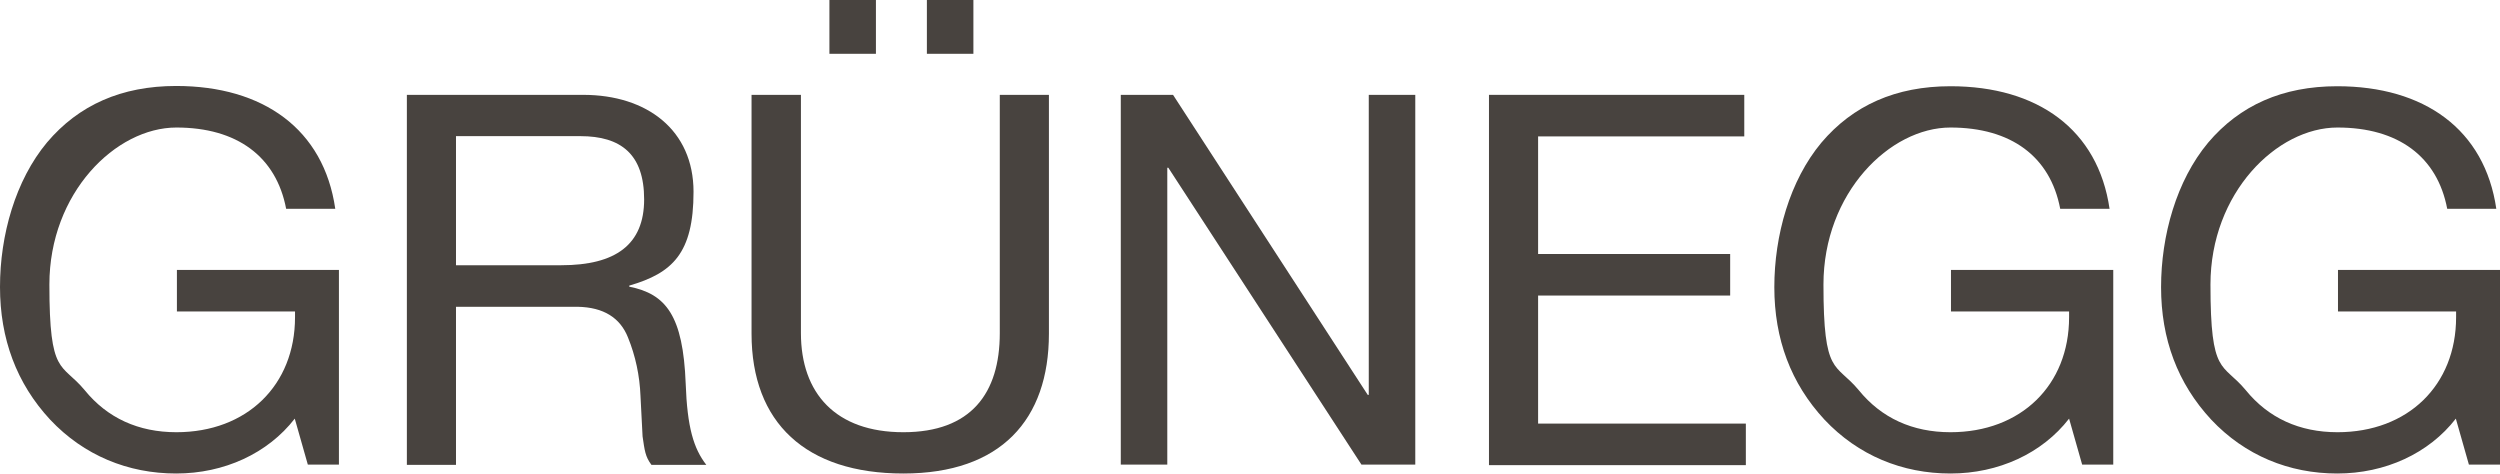
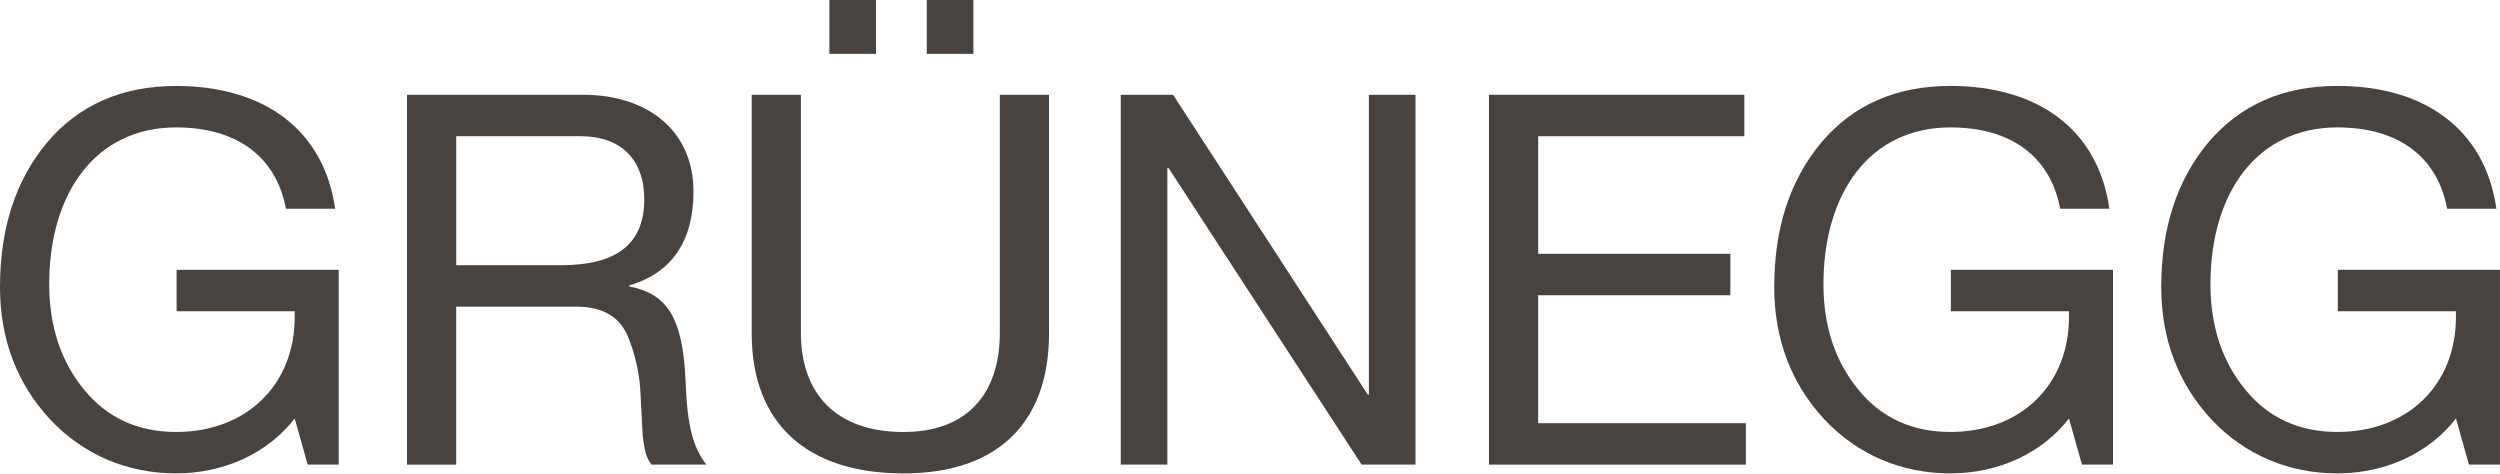
- <svg xmlns="http://www.w3.org/2000/svg" id="Ebene_1" baseProfile="tiny" version="1.2" viewBox="0 0 956.7 181.2">
-   <g id="Gruppe_143">
-     <g id="Gruppe_142">
-       <path id="Pfad_143" d="M128.3,79.9h-18.8c-3.8-20-18.8-31.1-42-31.1s-48.6,25-48.6,60.1,4.6,29.7,13.5,40.4c8.7,10.7,20.6,16.1,35.1,16.1,27,0,45.4-18,45.4-44v-2.2h-45.2v-15.9h62v74.5h-11.9l-5-17.6c-10.3,13.3-27,21-45.4,21s-35.3-6.9-48.2-20.6C6.3,146.7,0,129.6,0,109.8s5.9-40.8,18-55.3c12.1-14.3,28.5-21.6,49.4-21.6,33.3,0,56.5,16.5,60.9,47" fill="#48433f" />
-       <path id="Pfad_144" d="M223.2,36.3c24.4,0,42.2,13.5,42.2,37.1s-8.1,31.1-24.6,35.9v.4c14.1,2.8,20.6,11.1,21.6,37.1.6,16.7,3,24.8,7.9,31.1h-21c-2.4-3.2-2.6-5.5-3.4-10.9l-.8-15.5c-.3-7.7-1.9-15.3-4.8-22.4-3-7.5-9.3-11.5-19.2-11.7h-46.6v60.5h-18.8V36.3h67.4ZM214.8,101.5c20.8,0,31.7-7.9,31.7-25.2s-8.9-24.2-24.4-24.2h-47.6v49.4h40.2Z" fill="#48433f" />
-       <path id="Pfad_145" d="M306.5,36.3v91.2c0,23,13.3,37.9,39.2,37.9s36.9-14.9,36.9-37.9V36.3h18.8v91.4c0,32.9-18.4,53.5-55.7,53.5s-58.1-19.4-58.1-53.5V36.3h18.8ZM335.2,20.6h-17.8V0h17.8v20.6ZM372.5,20.6h-17.8V0h17.8v20.6Z" fill="#48433f" />
-       <path id="Pfad_146" d="M448.9,36.3l74.5,114.8h.4V36.3h17.8v141.5h-20.6l-73.9-113.6h-.4v113.6h-17.8V36.3h20Z" fill="#48433f" />
-       <path id="Pfad_147" d="M667.5,36.3v15.9h-78.9v45h73.5v15.9h-73.5v49h79.5v15.9h-98.3V36.3h97.7Z" fill="#48433f" />
-       <path id="Pfad_148" d="M807.2,79.9h-18.8c-3.8-20-18.8-31.1-42-31.1s-48.6,25-48.6,60.1,4.6,29.7,13.5,40.4c8.7,10.7,20.6,16.1,35.1,16.1,27,0,45.4-18,45.4-44v-2.2h-45.2v-15.9h62.1v74.5h-11.9l-5-17.6c-10.3,13.3-27,21-45.4,21s-35.3-6.9-48.2-20.6c-12.9-13.9-19.2-30.9-19.2-50.7s5.9-40.8,18-55.3c12.1-14.3,28.5-21.6,49.4-21.6,33.3,0,56.5,16.5,60.9,47" fill="#48433f" />
-       <path id="Pfad_149" d="M955.3,79.9h-18.8c-3.8-20-18.8-31.1-42-31.1s-48.6,25-48.6,60.1,4.6,29.7,13.5,40.4c8.7,10.7,20.6,16.1,35.1,16.1,27,0,45.4-18,45.4-44v-2.2h-45.2v-15.9h62v74.5h-11.9l-5-17.6c-10.3,13.3-27,21-45.4,21s-35.3-6.9-48.2-20.6c-12.9-13.9-19.2-30.9-19.2-50.7s5.9-40.8,18-55.3c12.1-14.3,28.5-21.6,49.4-21.6,33.3,0,56.5,16.5,60.9,47" fill="#48433f" />
+ <svg xmlns="http://www.w3.org/2000/svg" id="Ebene_1" data-name="Ebene 1" viewBox="0 0 956.73 181.18">
+   <defs>
+     <style>
+       .cls-1 {
+         fill: #48433f;
+       }
+     </style>
+   </defs>
+   <g id="Gruppe_143" data-name="Gruppe 143">
+     <g id="Gruppe_142" data-name="Gruppe 142">
+       <path id="Pfad_143" data-name="Pfad 143" class="cls-1" d="M128.26,79.88h-18.83c-3.77-20.02-18.84-31.12-42.03-31.12-30.73,0-48.57,24.98-48.57,60.07,0,16.06,4.56,29.73,13.48,40.43,8.72,10.7,20.61,16.05,35.08,16.05,26.96,0,45.39-18.04,45.39-44.01v-2.18h-45.19v-15.86h62.04v74.53h-11.89l-4.96-17.64c-10.3,13.28-26.96,21.01-45.39,21.01s-35.29-6.94-48.17-20.61C6.35,146.69,0,129.64,0,109.82c0-22.4,5.95-40.84,18.04-55.31,12.09-14.28,28.54-21.61,49.36-21.61,33.3,0,56.49,16.46,60.86,46.98" />
+       <path id="Pfad_144" data-name="Pfad 144" class="cls-1" d="M223.17,36.27c24.38,0,42.22,13.48,42.22,37.07,0,18.64-8.13,31.12-24.58,35.88v.4c14.08,2.78,20.61,11.1,21.6,37.07.6,16.65,2.97,24.78,7.93,31.12h-21.01c-2.38-3.17-2.58-5.55-3.37-10.9l-.8-15.46c-.26-7.69-1.87-15.27-4.76-22.4-2.97-7.53-9.32-11.5-19.23-11.69h-46.58v60.46h-18.83V36.27h67.39ZM214.85,101.49c20.81,0,31.71-7.93,31.71-25.18,0-15.26-8.92-24.18-24.38-24.18h-47.58v49.36h40.24Z" />
+       <path id="Pfad_145" data-name="Pfad 145" class="cls-1" d="M306.5,36.27v91.19c0,22.99,13.28,37.86,39.25,37.86,24.58,0,36.87-14.87,36.87-37.86V36.27h18.83v91.38c0,32.91-18.44,53.52-55.7,53.52s-58.08-19.43-58.08-53.52V36.27h18.83ZM335.24,20.61h-17.84V0h17.84v20.61ZM372.51,20.61h-17.84V0h17.84v20.61Z" />
+       <path id="Pfad_146" data-name="Pfad 146" class="cls-1" d="M448.93,36.27l74.53,114.77h.4V36.27h17.84v141.53h-20.62l-73.94-113.58h-.4v113.58h-17.84V36.27h20.02Z" />
+       <path id="Pfad_147" data-name="Pfad 147" class="cls-1" d="M667.54,36.27v15.86h-78.89v45h73.54v15.86h-73.54v48.96h79.48v15.86h-98.31V36.27h97.72Z" />
+       <path id="Pfad_148" data-name="Pfad 148" class="cls-1" d="M807.24,79.88h-18.83c-3.77-20.02-18.83-31.12-42.02-31.12-30.73,0-48.57,24.98-48.57,60.07,0,16.06,4.56,29.73,13.48,40.43,8.72,10.7,20.61,16.05,35.08,16.05,26.96,0,45.4-18.04,45.4-44.01v-2.18h-45.2v-15.86h62.05v74.53h-11.89l-4.95-17.64c-10.31,13.28-26.96,21.01-45.4,21.01s-35.29-6.94-48.17-20.61c-12.88-13.88-19.23-30.93-19.23-50.75,0-22.4,5.95-40.84,18.04-55.31,12.09-14.27,28.54-21.61,49.36-21.61,33.3,0,56.49,16.46,60.86,46.98" />
+       <path id="Pfad_149" data-name="Pfad 149" class="cls-1" d="M955.34,79.88h-18.83c-3.77-20.02-18.83-31.12-42.02-31.12-30.73,0-48.57,24.98-48.57,60.07,0,16.06,4.56,29.73,13.48,40.43,8.72,10.7,20.61,16.05,35.08,16.05,26.96,0,45.39-18.04,45.39-44.01v-2.18h-45.2v-15.86h62.05v74.53h-11.89l-4.95-17.64c-10.31,13.28-26.96,21.01-45.39,21.01s-35.29-6.94-48.17-20.61c-12.88-13.88-19.23-30.93-19.23-50.75,0-22.4,5.95-40.84,18.04-55.31,12.09-14.27,28.54-21.61,49.36-21.61,33.3,0,56.49,16.46,60.86,46.98" />
    </g>
  </g>
</svg>
